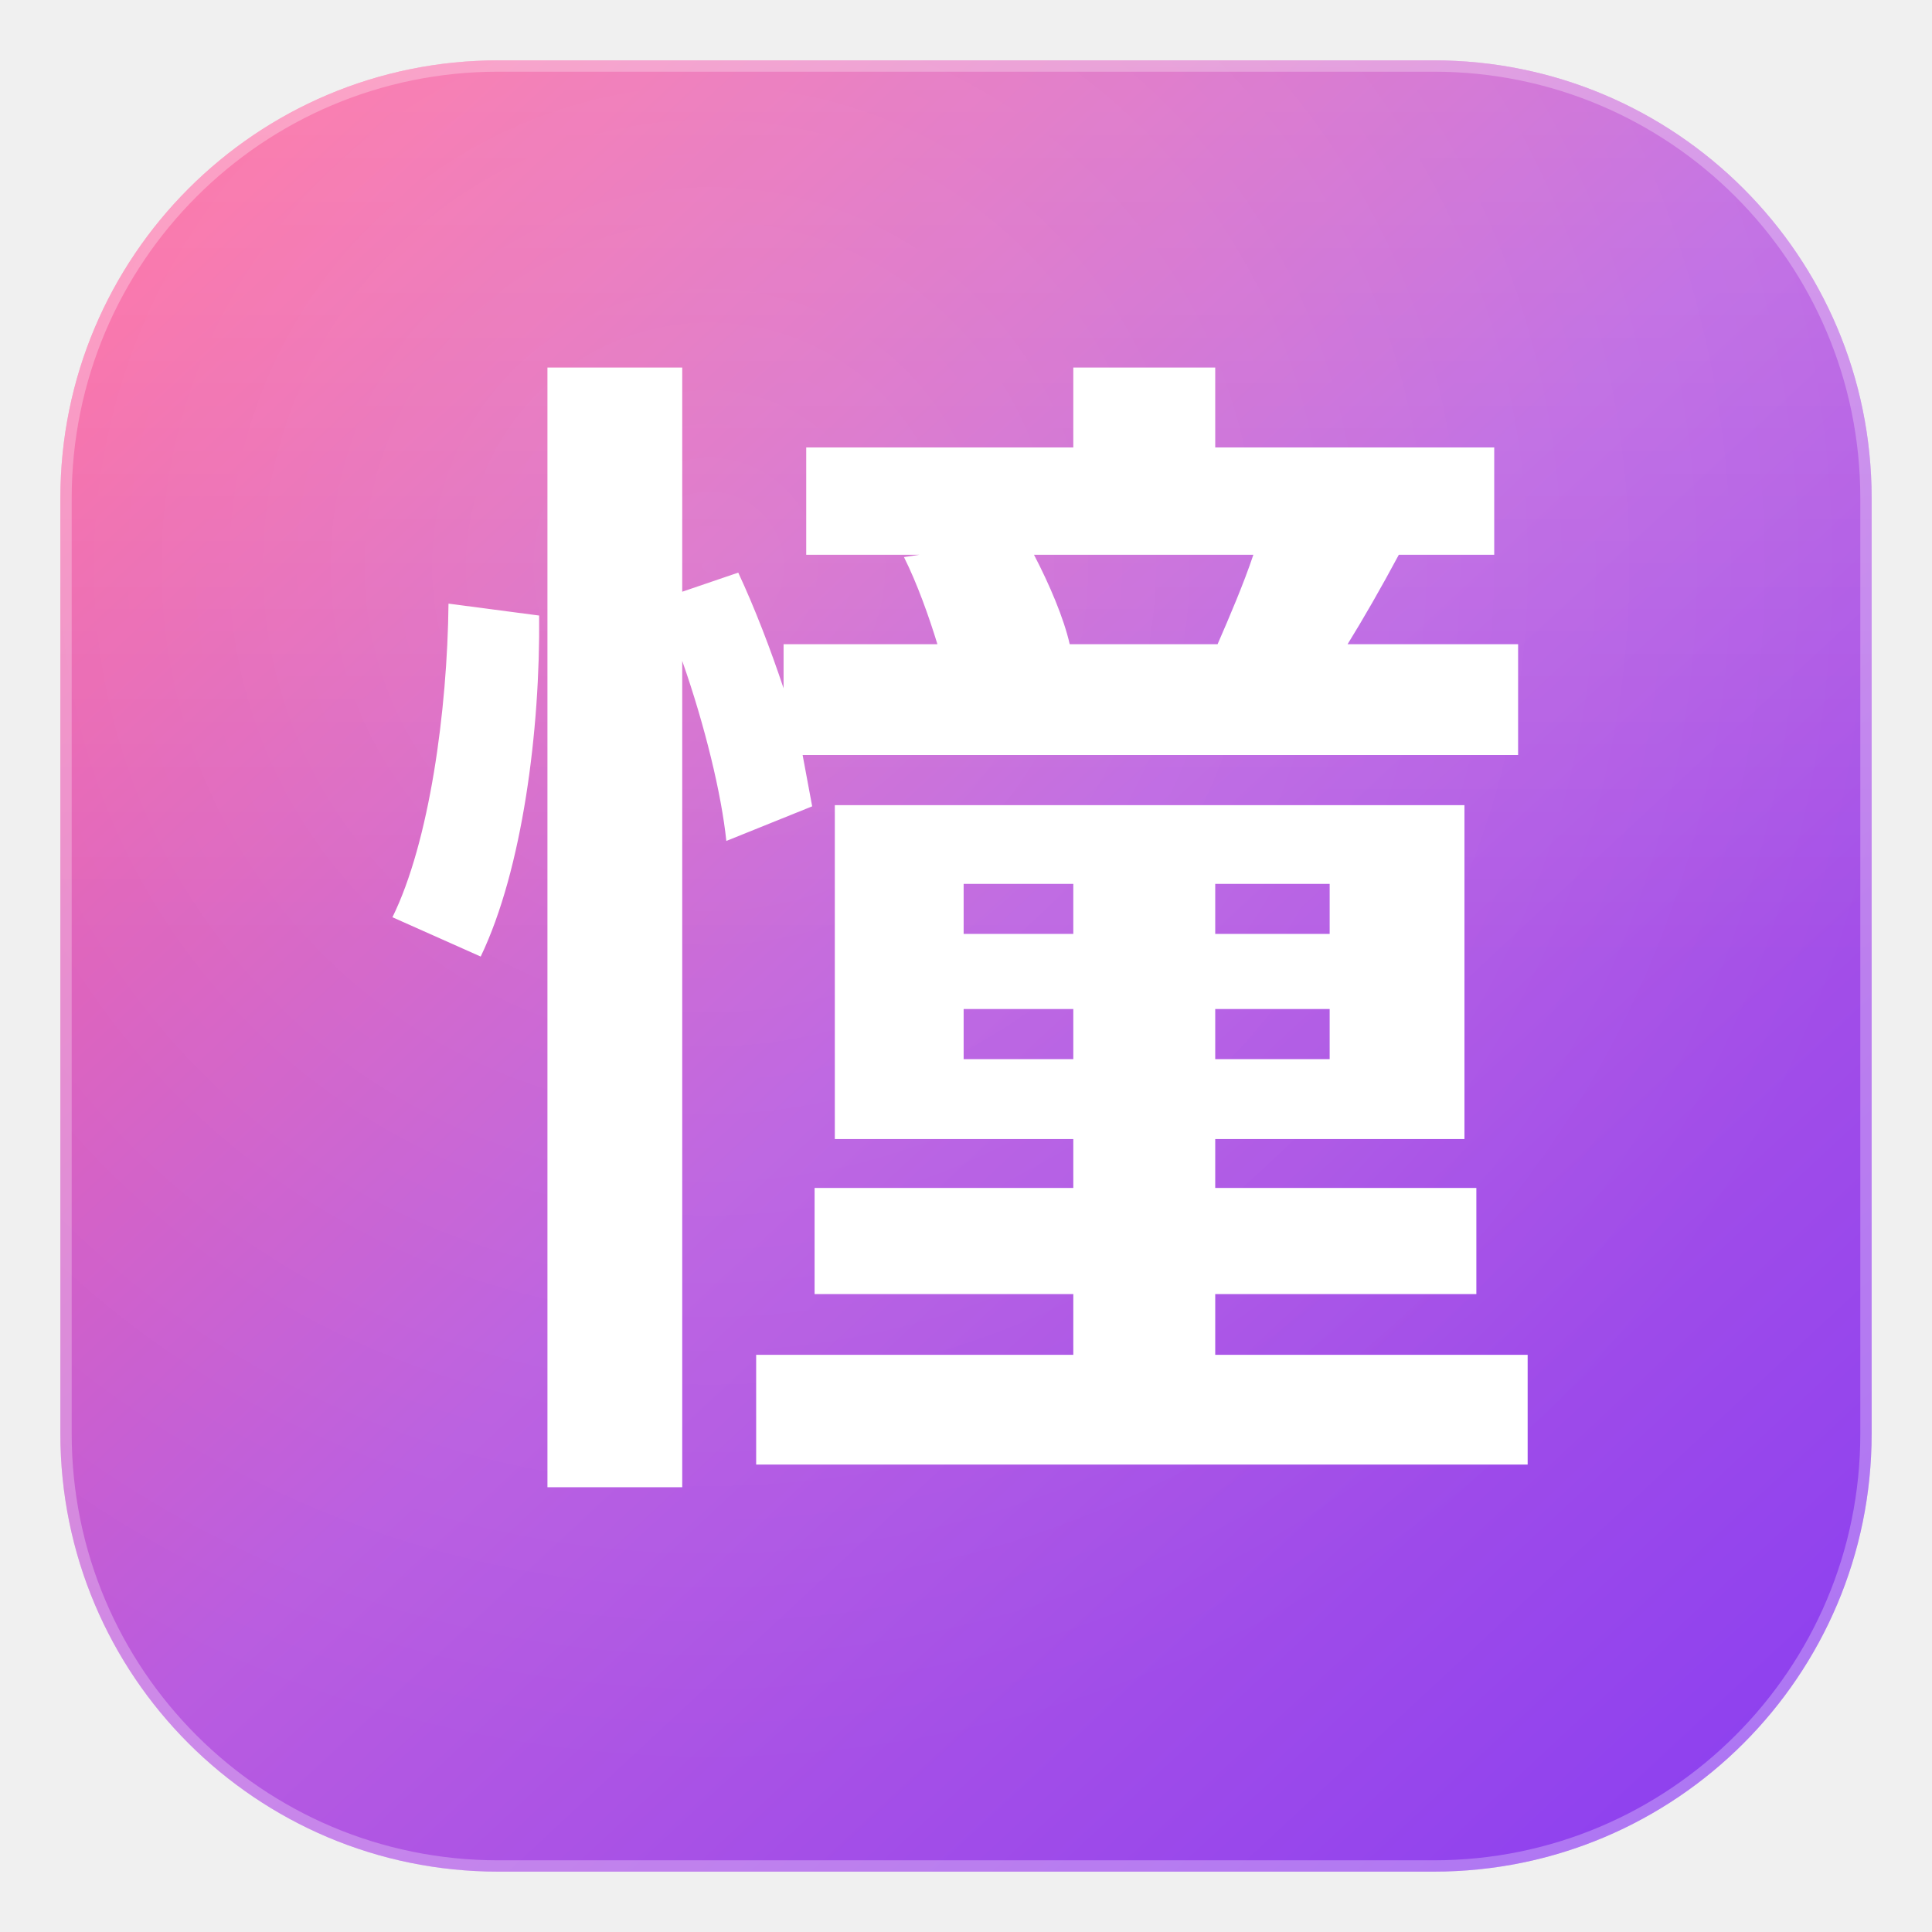
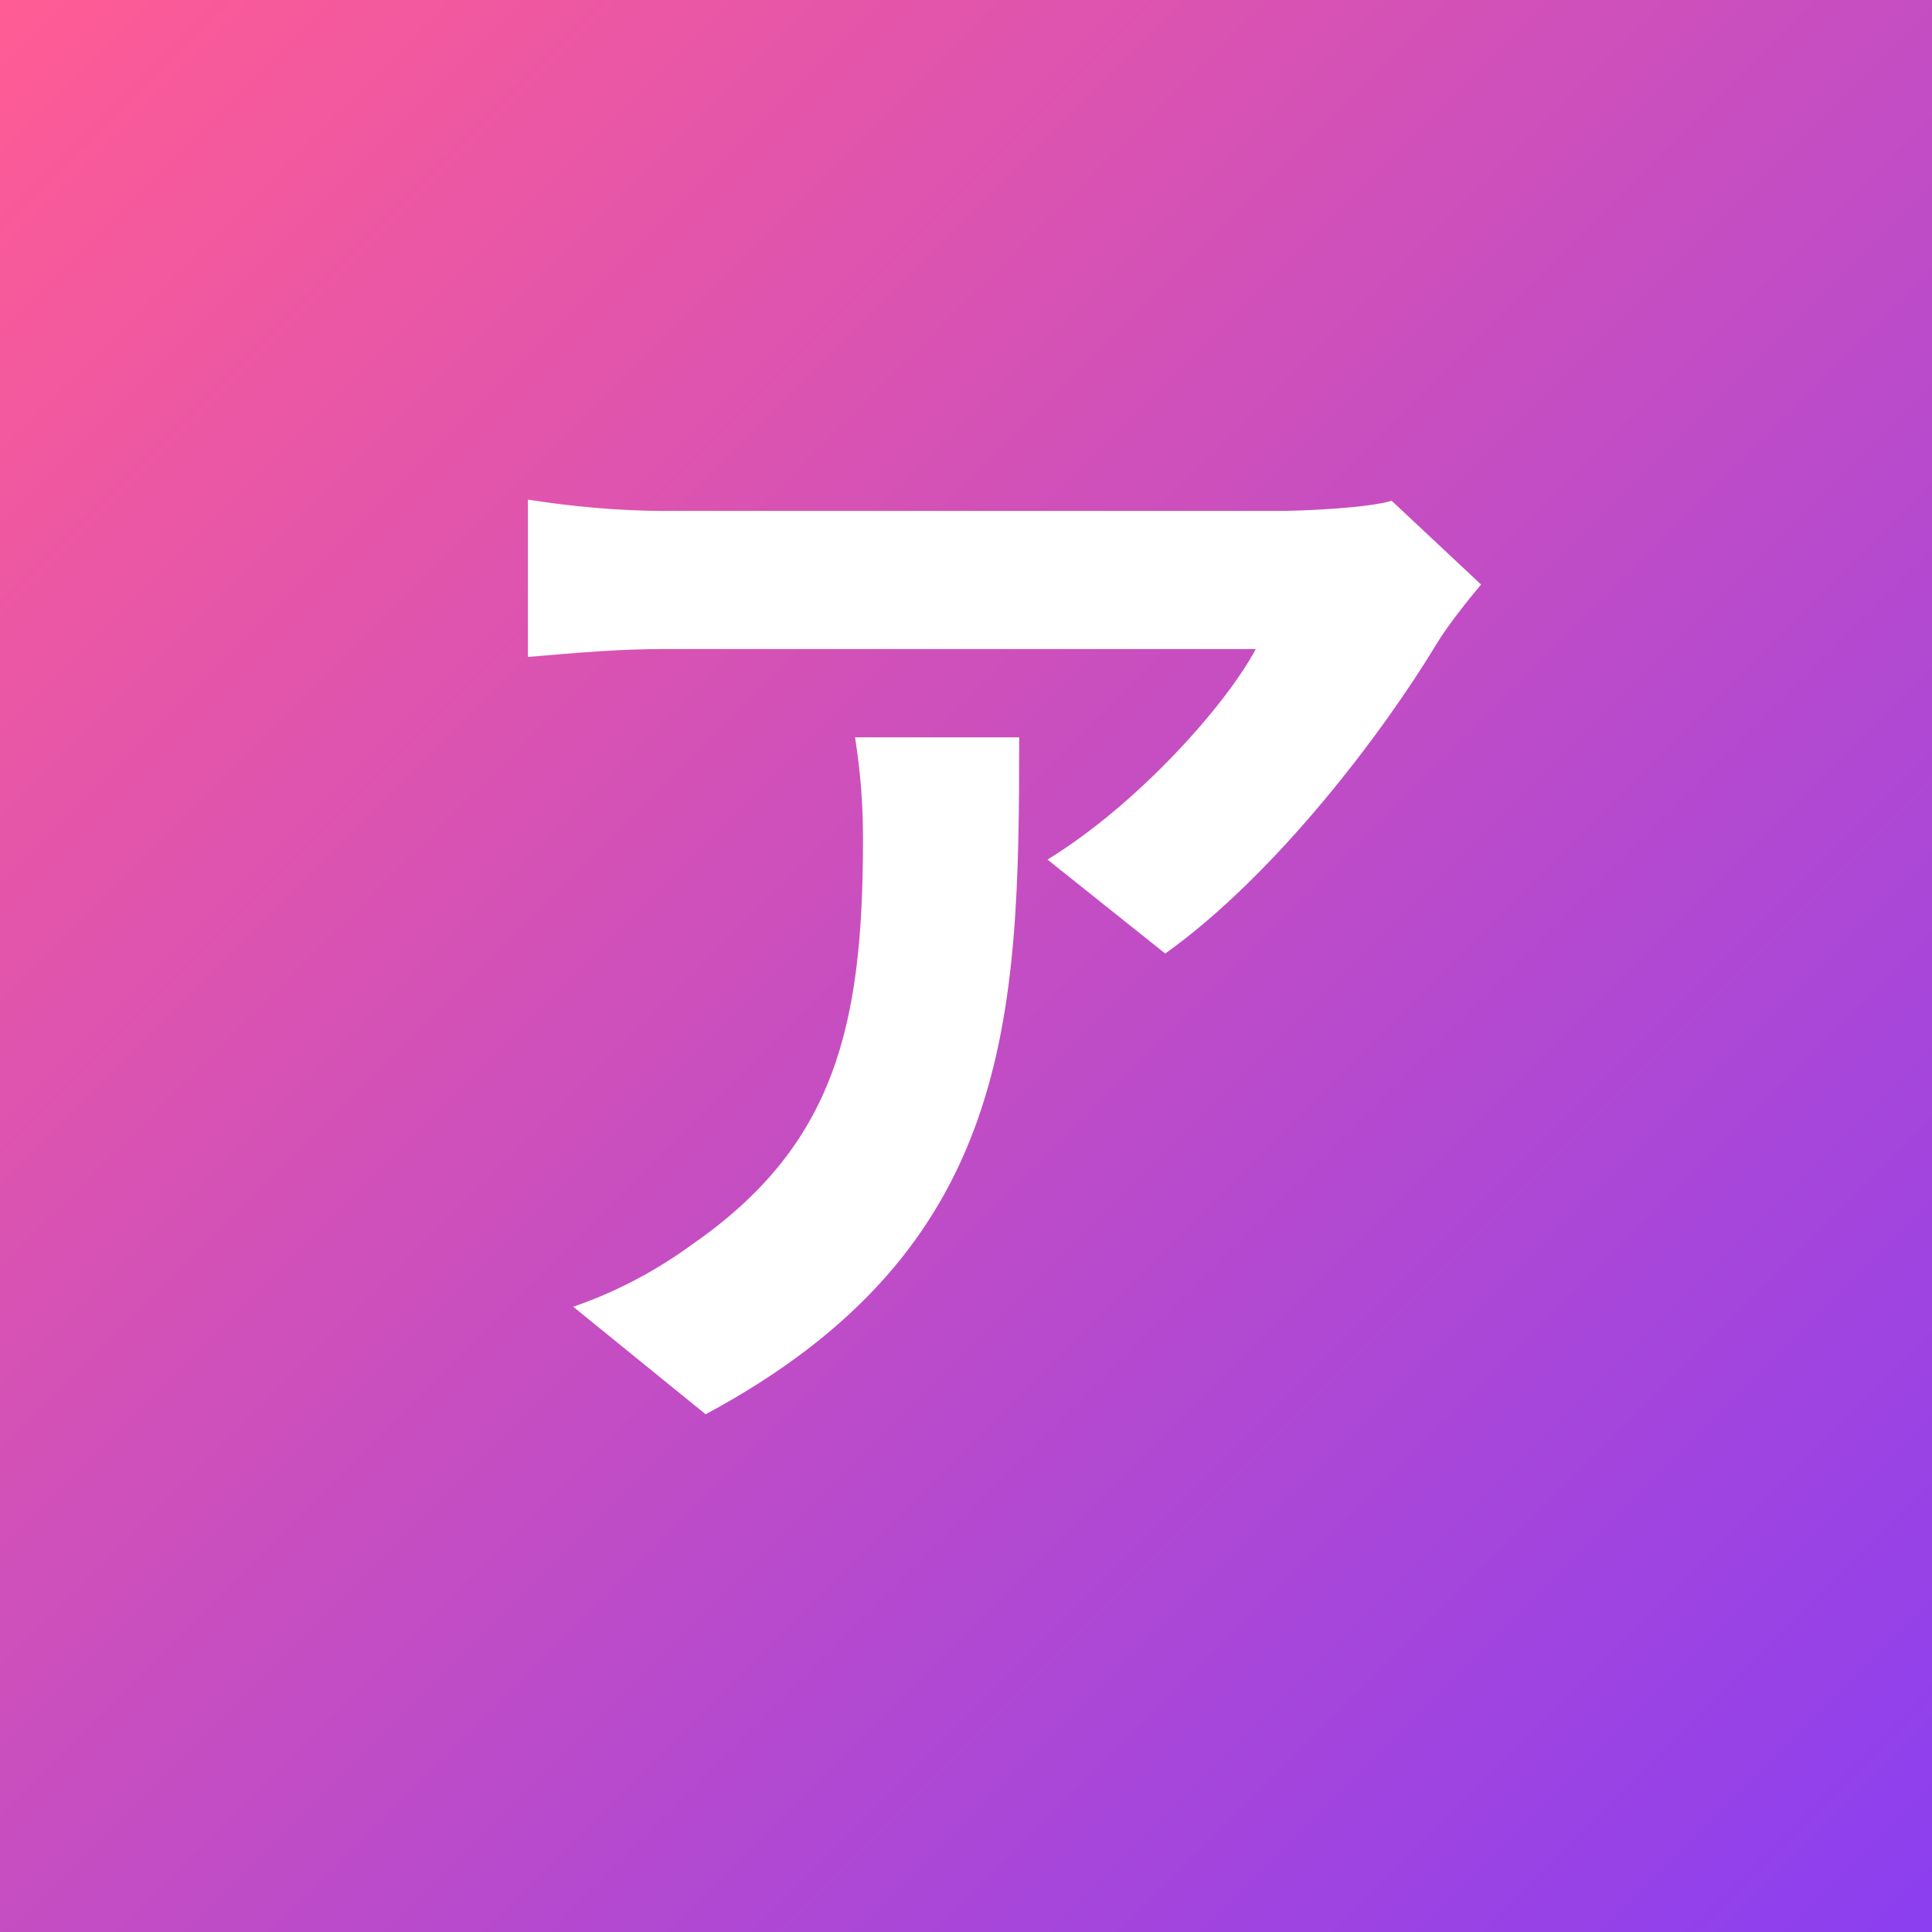
<svg xmlns="http://www.w3.org/2000/svg" width="512" height="512" viewBox="0 0 512 512">
  <defs>
-     <linearGradient id="an-bg" x1="40" y1="24" x2="472" y2="488" gradientUnits="userSpaceOnUse">
+     <linearGradient id="an-bg" x1="0" y1="0" x2="512" y2="512" gradientUnits="userSpaceOnUse">
      <stop offset="0" stop-color="#ff5c94" />
-       <stop offset="0.5" stop-color="#b95ce0" />
      <stop offset="1" stop-color="#8b3ff0" />
    </linearGradient>
-     <linearGradient id="an-gloss" x1="0" y1="16" x2="0" y2="260" gradientUnits="userSpaceOnUse">
-       <stop offset="0" stop-color="#ffffff" stop-opacity="0.16" />
-       <stop offset="1" stop-color="#ffffff" stop-opacity="0" />
-     </linearGradient>
-     <radialGradient id="an-glow" cx="188" cy="150" r="320" gradientUnits="userSpaceOnUse">
-       <stop offset="0" stop-color="#ffffff" stop-opacity="0.14" />
-       <stop offset="1" stop-color="#ffffff" stop-opacity="0" />
-     </radialGradient>
  </defs>
-   <rect x="16" y="16" width="480" height="480" rx="116" fill="url(#an-bg)" />
-   <rect x="16" y="16" width="480" height="480" rx="116" fill="url(#an-glow)" />
-   <rect x="16" y="16" width="480" height="480" rx="116" fill="url(#an-gloss)" />
-   <rect x="17.5" y="17.5" width="477" height="477" rx="114.5" fill="none" stroke="#ffffff" stroke-opacity="0.28" stroke-width="3" />
-   <text x="256" y="366" text-anchor="middle" font-family="Yu Gothic, 'Yu Gothic UI', 'MS Gothic', 'Noto Sans JP', sans-serif" font-weight="700" font-size="316" fill="#ffffff">憧</text>
+   <rect width="512" height="512" fill="url(#an-bg)" />
+   <text x="256" y="358" text-anchor="middle" font-family="Yu Gothic, 'Yu Gothic UI', 'MS Gothic', 'Noto Sans JP', sans-serif" font-weight="700" font-size="300" fill="#ffffff">ア</text>
</svg>
